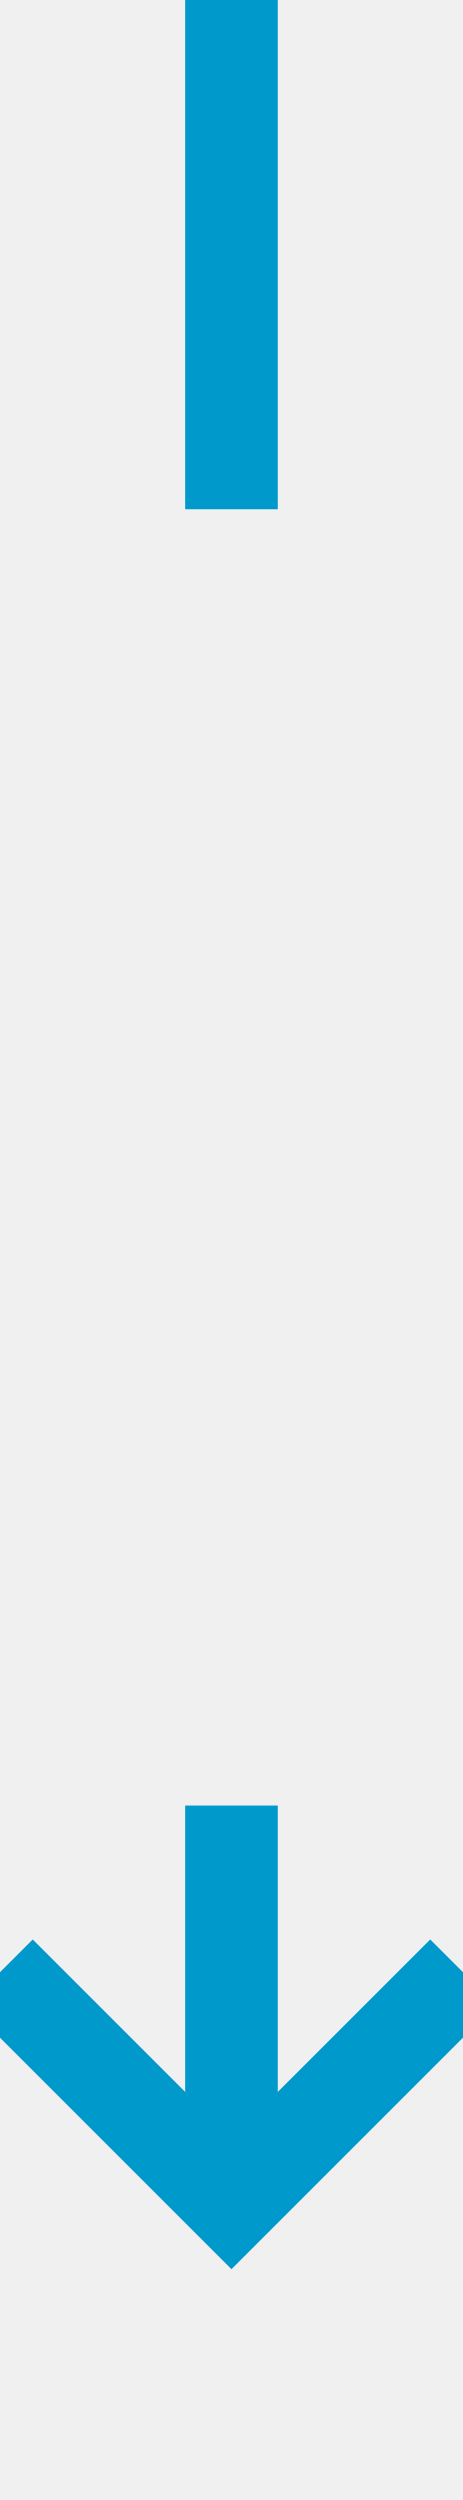
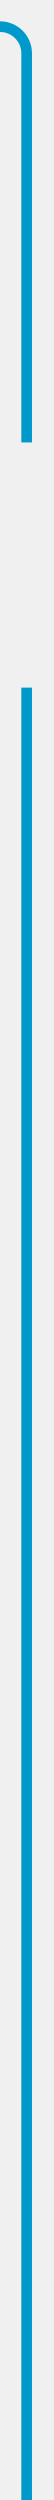
- <svg xmlns="http://www.w3.org/2000/svg" version="1.1" width="10px" height="54px" preserveAspectRatio="xMidYMin meet" viewBox="366 2883  8 54">
+ <svg xmlns="http://www.w3.org/2000/svg" version="1.1" width="10px" height="469px" preserveAspectRatio="xMidYMin meet" viewBox="515 2354  8 469">
  <defs>
-     <mask fill="white" id="clip122">
-       <path d="M 353 2894  L 387 2894  L 387 2922  L 353 2922  Z M 353 2883  L 387 2883  L 387 2942  L 353 2942  Z " fill-rule="evenodd" />
+     <mask fill="white" id="clip37">
+       <path d="M 459 2437  L 579 2437  L 579 2483  L 459 2483  Z M 247 2349  L 579 2349  L 579 2823  L 247 2823  Z " fill-rule="evenodd" />
    </mask>
  </defs>
-   <path d="M 370 2894  L 370 2883  M 370 2922  L 370 2930  " stroke-width="2" stroke="#0099cc" fill="none" />
-   <path d="M 374.293 2924.893  L 370 2929.186  L 365.707 2924.893  L 364.293 2926.307  L 369.293 2931.307  L 370 2932.014  L 370.707 2931.307  L 375.707 2926.307  L 374.293 2924.893  Z " fill-rule="nonzero" fill="#0099cc" stroke="none" mask="url(#clip122)" />
+   <path d="M 519 2823  L 519 2364  A 5 5 0 0 0 514 2359 L 259 2359  " stroke-width="2" stroke="#0099cc" fill="none" mask="url(#clip37)" />
+   <path d="M 264.107 2363.293  L 259.814 2359  L 264.107 2354.707  L 262.693 2353.293  L 257.693 2358.293  L 256.986 2359  L 257.693 2359.707  L 262.693 2364.707  L 264.107 2363.293  Z " fill-rule="nonzero" fill="#0099cc" stroke="none" mask="url(#clip37)" />
</svg>
